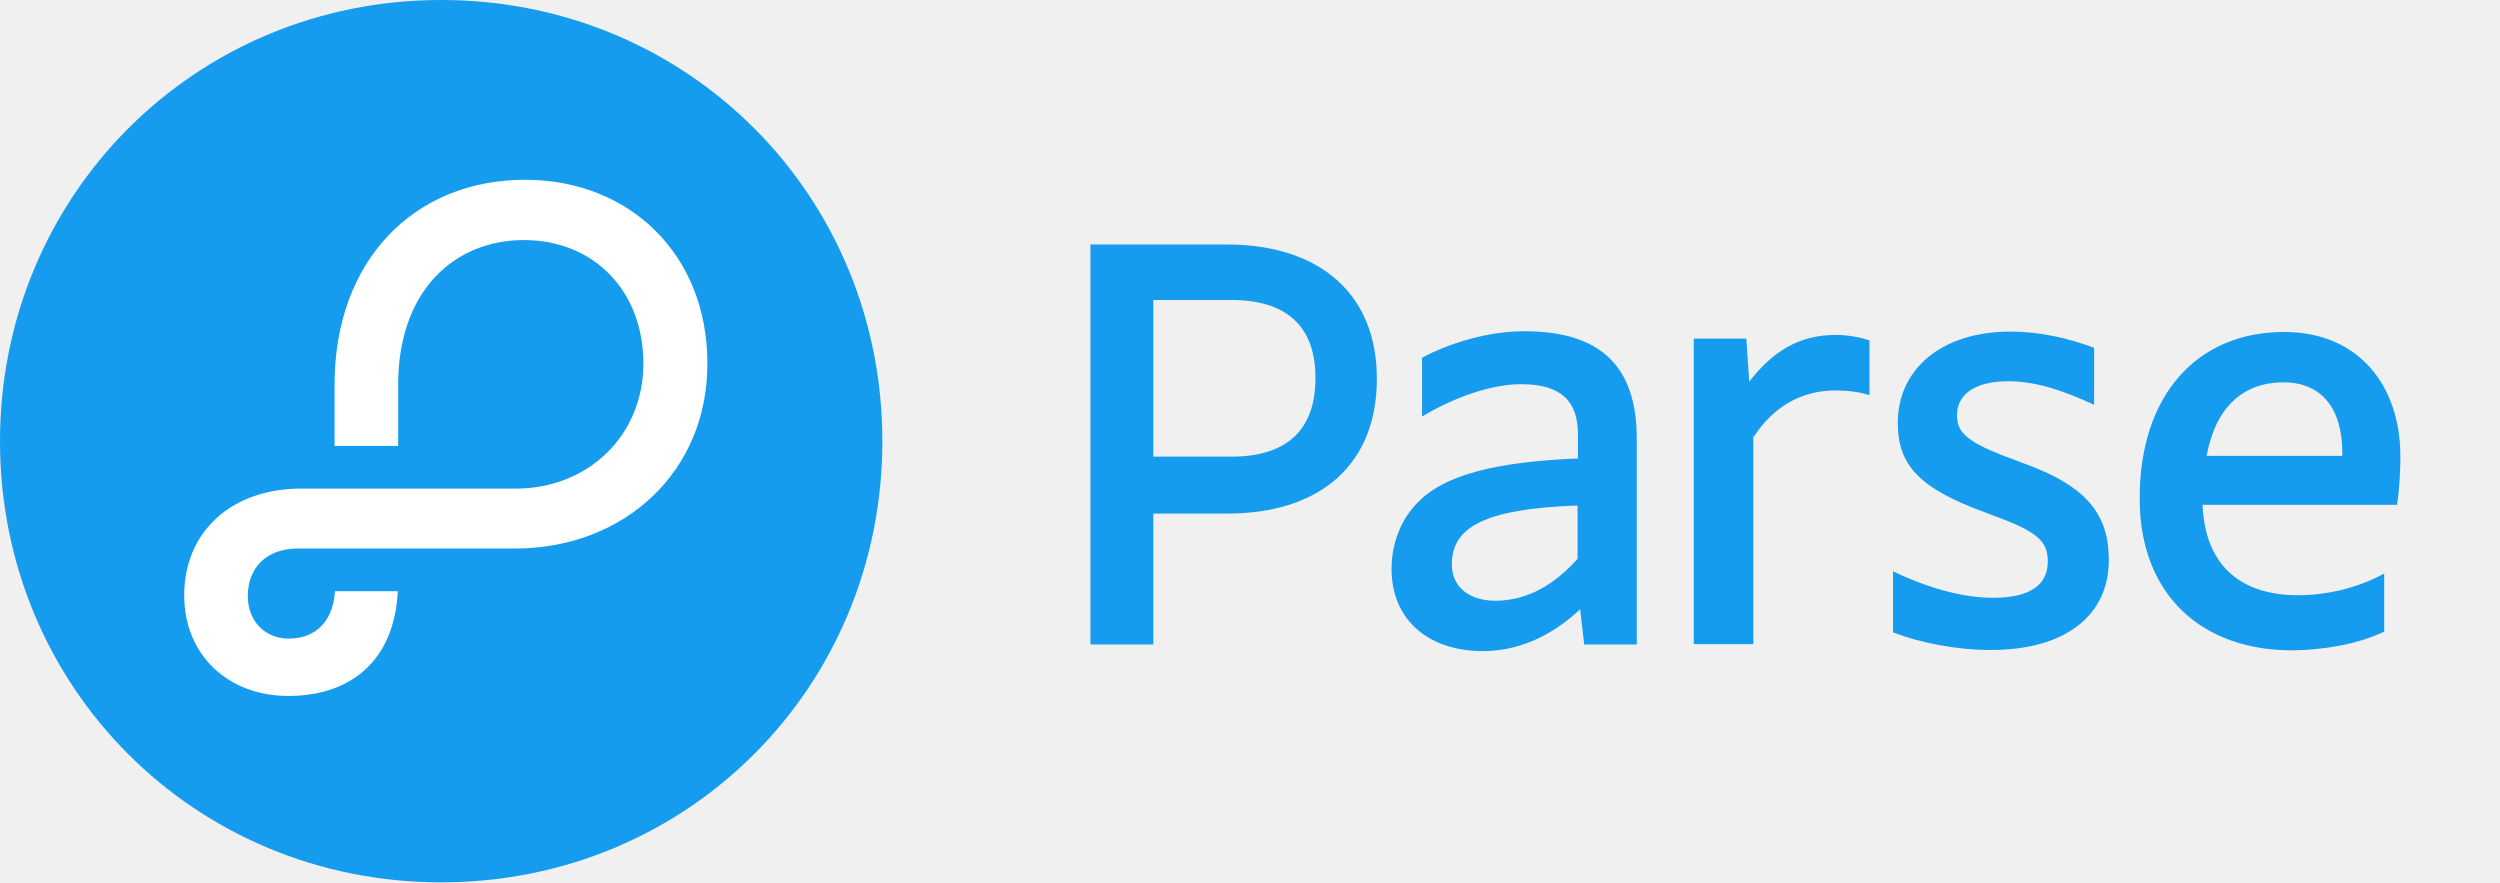
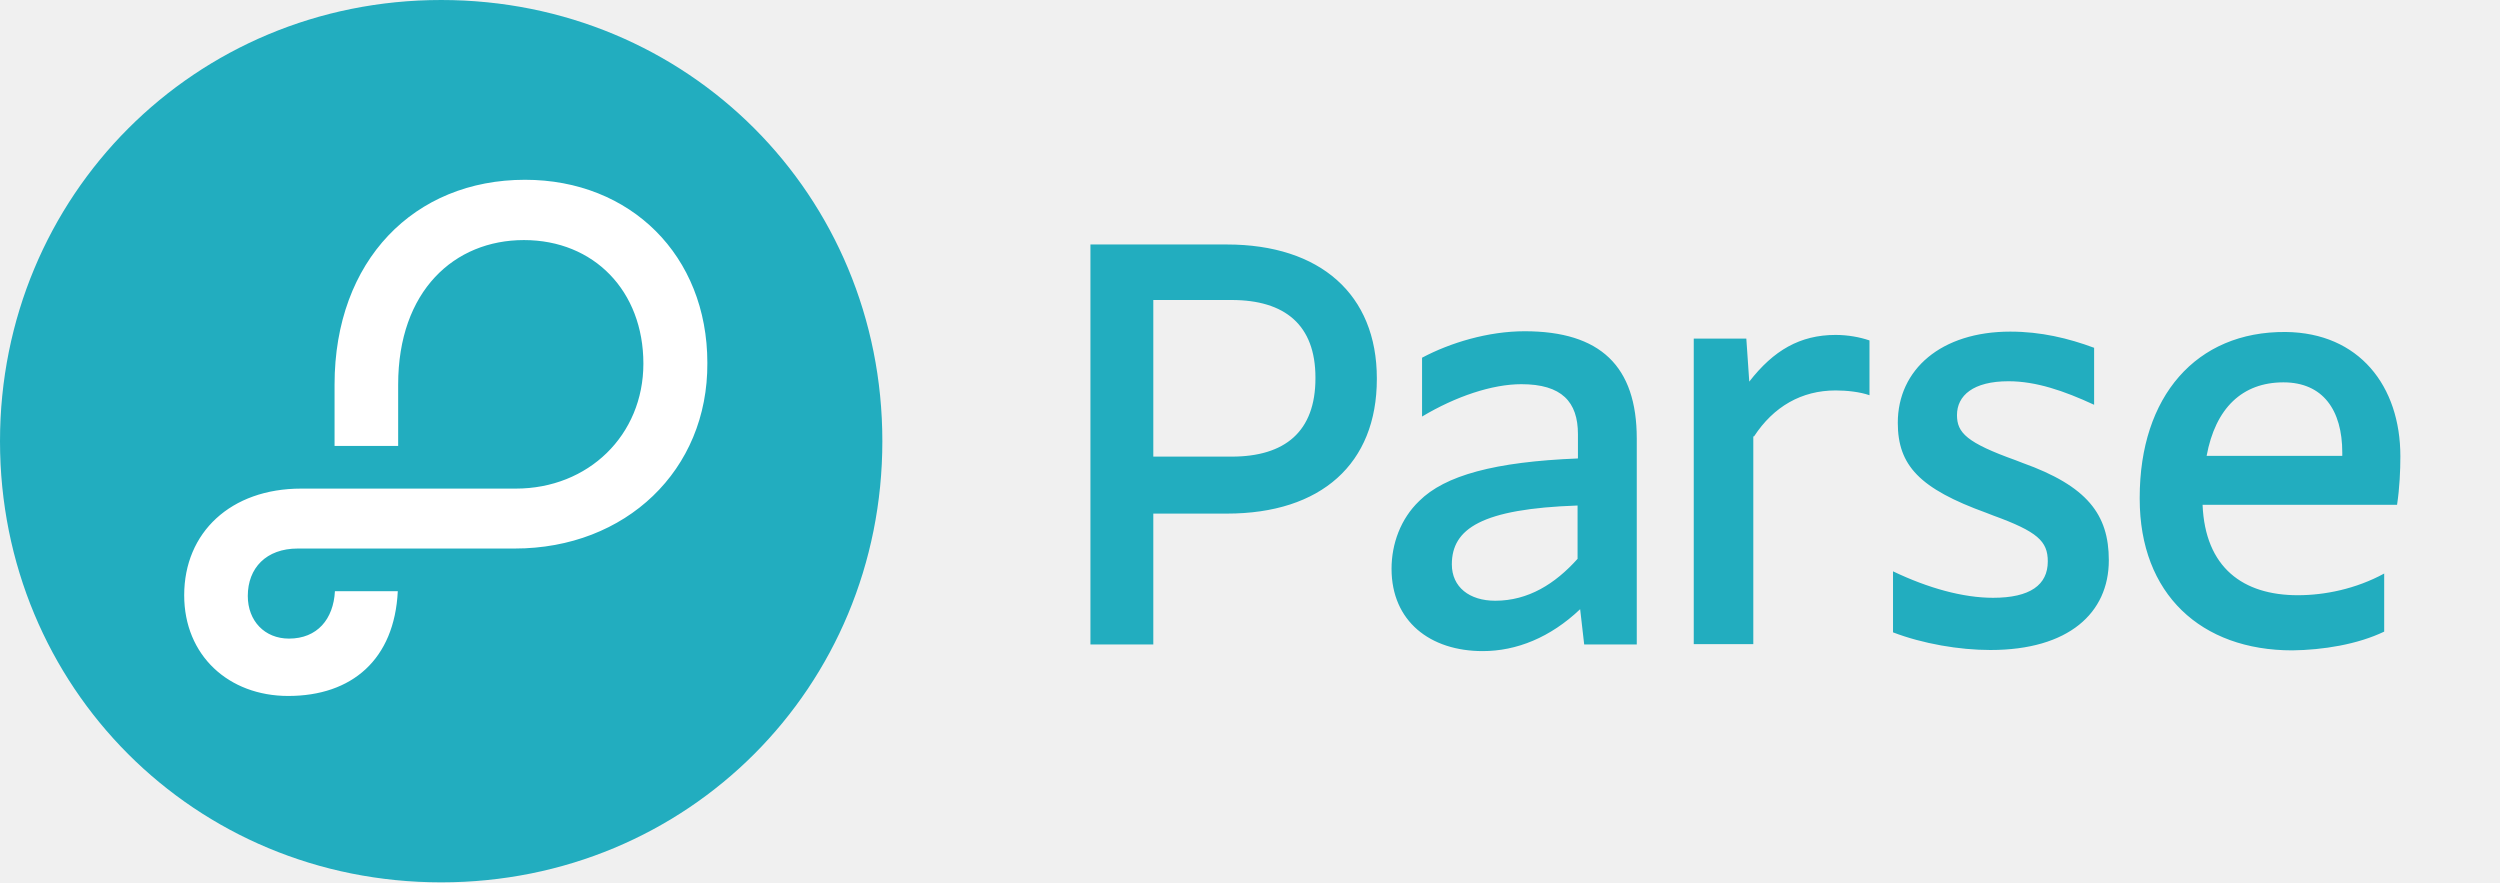
<svg xmlns="http://www.w3.org/2000/svg" version="1.1" id="Layer_1" x="0px" y="0px" viewBox="-464 -79 680 240" style="enable-background:new -464 -79 680 240;" xml:space="preserve">
  <style type="text/css">
	.st0{fill:#FFFFFF;}
- 	.st1{fill:#169CEE;}
+ 	.st1{fill:#22adbf;}
</style>
  <circle class="st0" cx="-344" cy="41.9" r="107.4" />
  <path class="st1" d="M184.5,92.8V77c-7.7,4.2-16.2,5.9-23.5,5.9c-14.9,0-25.2-7.5-25.9-24.6H188c0.7-4.6,0.9-9.4,0.9-13.2  c0-19.1-11.2-33.6-31.2-33.8c-24.4-0.2-39.7,17.6-39.7,45v0.4c0,25.9,16.7,41.2,41.5,41.2C167.8,97.8,177.2,96.3,184.5,92.8   M157.1,25c10.7,0,16,7.5,16,19.1v0.9h-36.9C138.6,32,145.9,25,157.1,25 M76.3,60.5l1.8,0.7c12.1,4.4,14.9,7,14.9,12.5  c0,6.4-4.8,9.9-14.9,9.9c-8.1,0-17.6-2.6-27.2-7.2V93c8.1,3.1,18,4.8,26.5,4.8c21.3,0,32.2-10.1,32.2-24.4  c0-12.5-5.9-20.2-23.5-26.5l-1.8-0.7c-13.4-4.8-16-7.5-16-12.3c0-5.3,4.4-9.2,14-9.2c7.5,0,15.1,2.6,23.3,6.4V15.6  c-7-2.6-14.5-4.4-22.8-4.4C64,11.2,52.2,21.5,52.2,36C52.2,47.6,58.1,53.9,76.3,60.5 M13.1,39.7c5.3-8.1,12.9-12.5,22.2-12.5  c3.1,0,6.6,0.4,9.2,1.3V13.6c-2.6-0.9-5.9-1.5-9.2-1.5c-9.7,0-16.9,4.2-23.5,12.7L11,13.1H-3.3v83.1h16.2V39.7H13.1z M-33.1,96.3  h14.3V40.3c0-19.7-9.9-29.2-30.5-29.2c-9.9,0-20.2,3.1-27.9,7.2v16c9.2-5.5,19.1-8.8,27-8.8c11,0,15.4,4.8,15.4,13.6v6.6  c-22.6,0.9-36.2,4.6-43.2,11.6c-5,4.8-7.5,11.6-7.5,18.4c0,14.3,10.5,22.4,24.8,22.4c9.2,0,18.4-3.7,26.5-11.4L-33.1,96.3z   M-57.3,84.4c-7,0-11.8-3.7-11.8-9.9c0-9.7,8.1-15.1,34.2-16V73C-41,79.8-48.3,84.4-57.3,84.4 M-150.3,45.4V2.6h21.3  c14.5,0,22.8,6.8,22.8,21.1v0.2c0,14.5-8.3,21.3-22.8,21.3h-21.3V45.4z M-167.4,96.3h17.1V60.7h20c25.7,0,40.8-13.6,40.8-36.6v-0.2  c0-22.8-15.4-36.4-40.8-36.4h-37.1V96.3z M-324,70.2h-59c-8.6,0-13.6,5.3-13.6,12.9c0,6.8,4.6,11.6,11.2,11.6  c7.7,0,12.1-5.3,12.5-12.9h17.1c-0.9,18.6-12.5,28.5-29.8,28.5c-16.2,0-28.3-11-28.3-27.4c0-17.1,12.7-29,31.8-29h58.4  c19.7,0,34.7-14.5,34.7-34c0-19.7-13.4-33.6-32.5-33.6c-18.9,0-34.2,13.8-34.2,39.3v16.7h-17.3V25.6c0-33.8,21.7-55.7,51.8-55.7  c28.7,0,49.6,20.6,49.6,49.8C-271.4,48.9-293.8,70.2-324,70.2 M-344,161c67.1,0,120-53.1,120-120S-276.9-79-344-79S-464-25.7-464,41  C-464,107.9-411.1,161-344,161" />
</svg>
